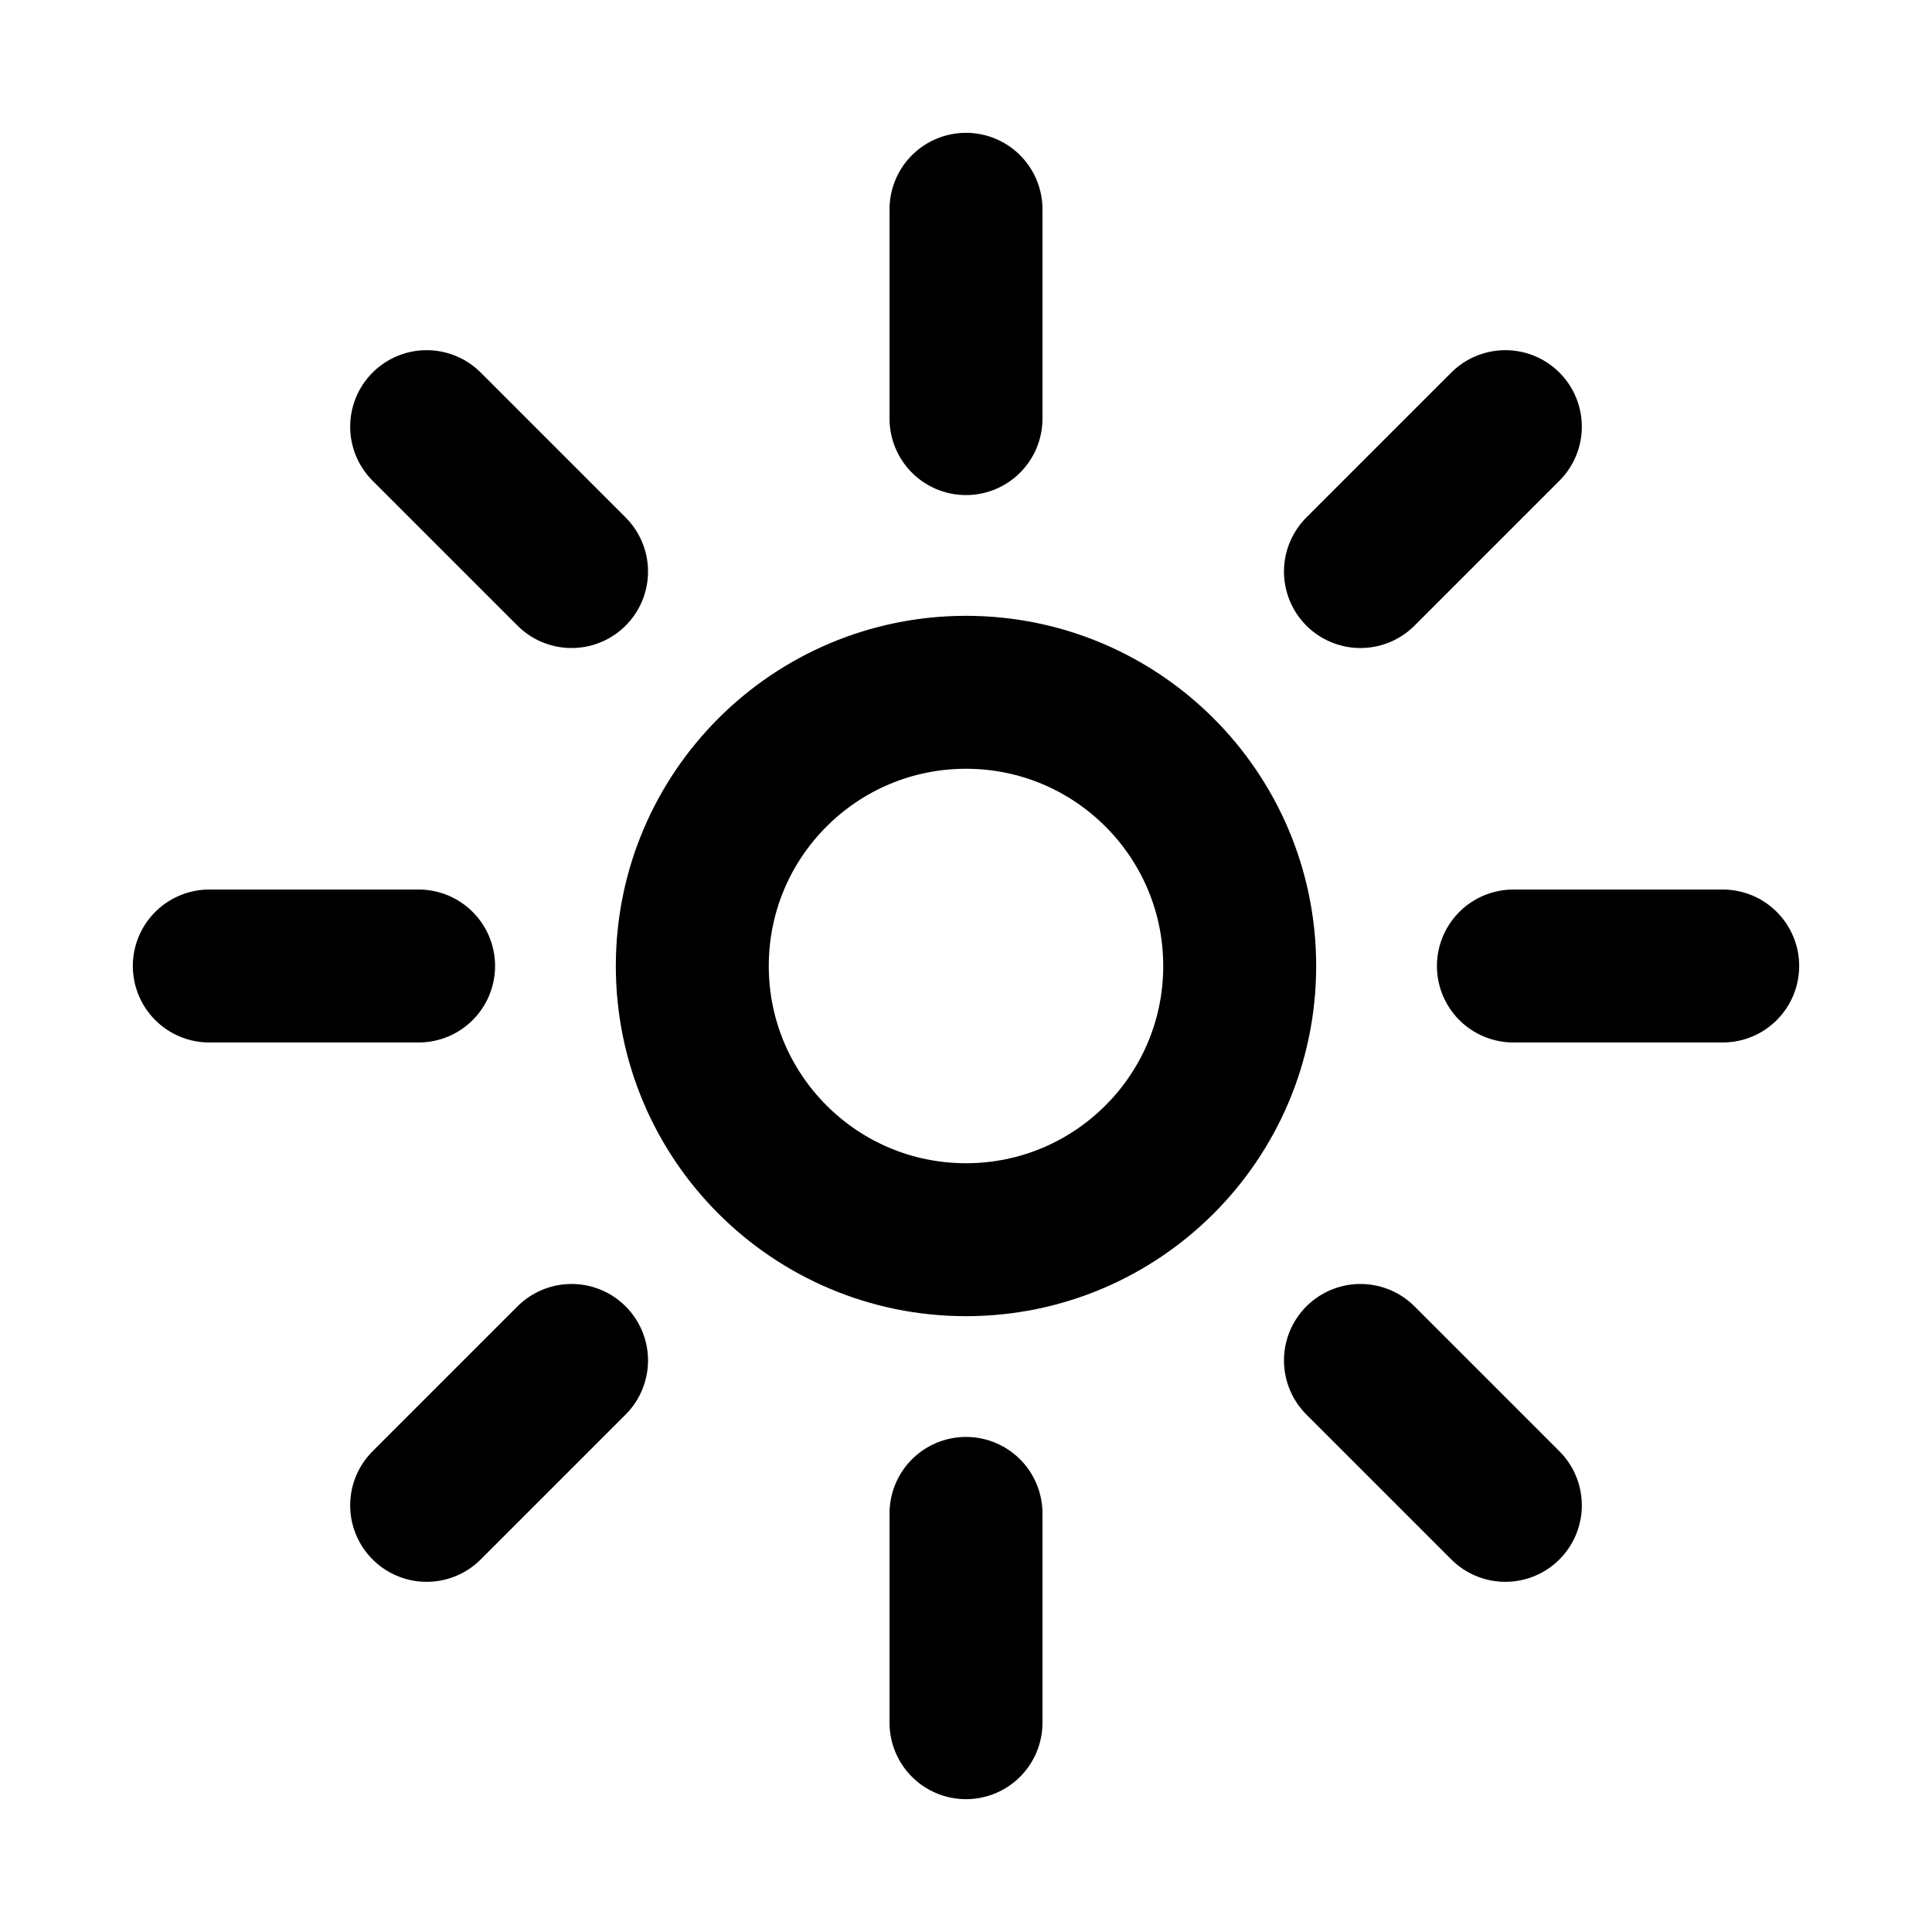
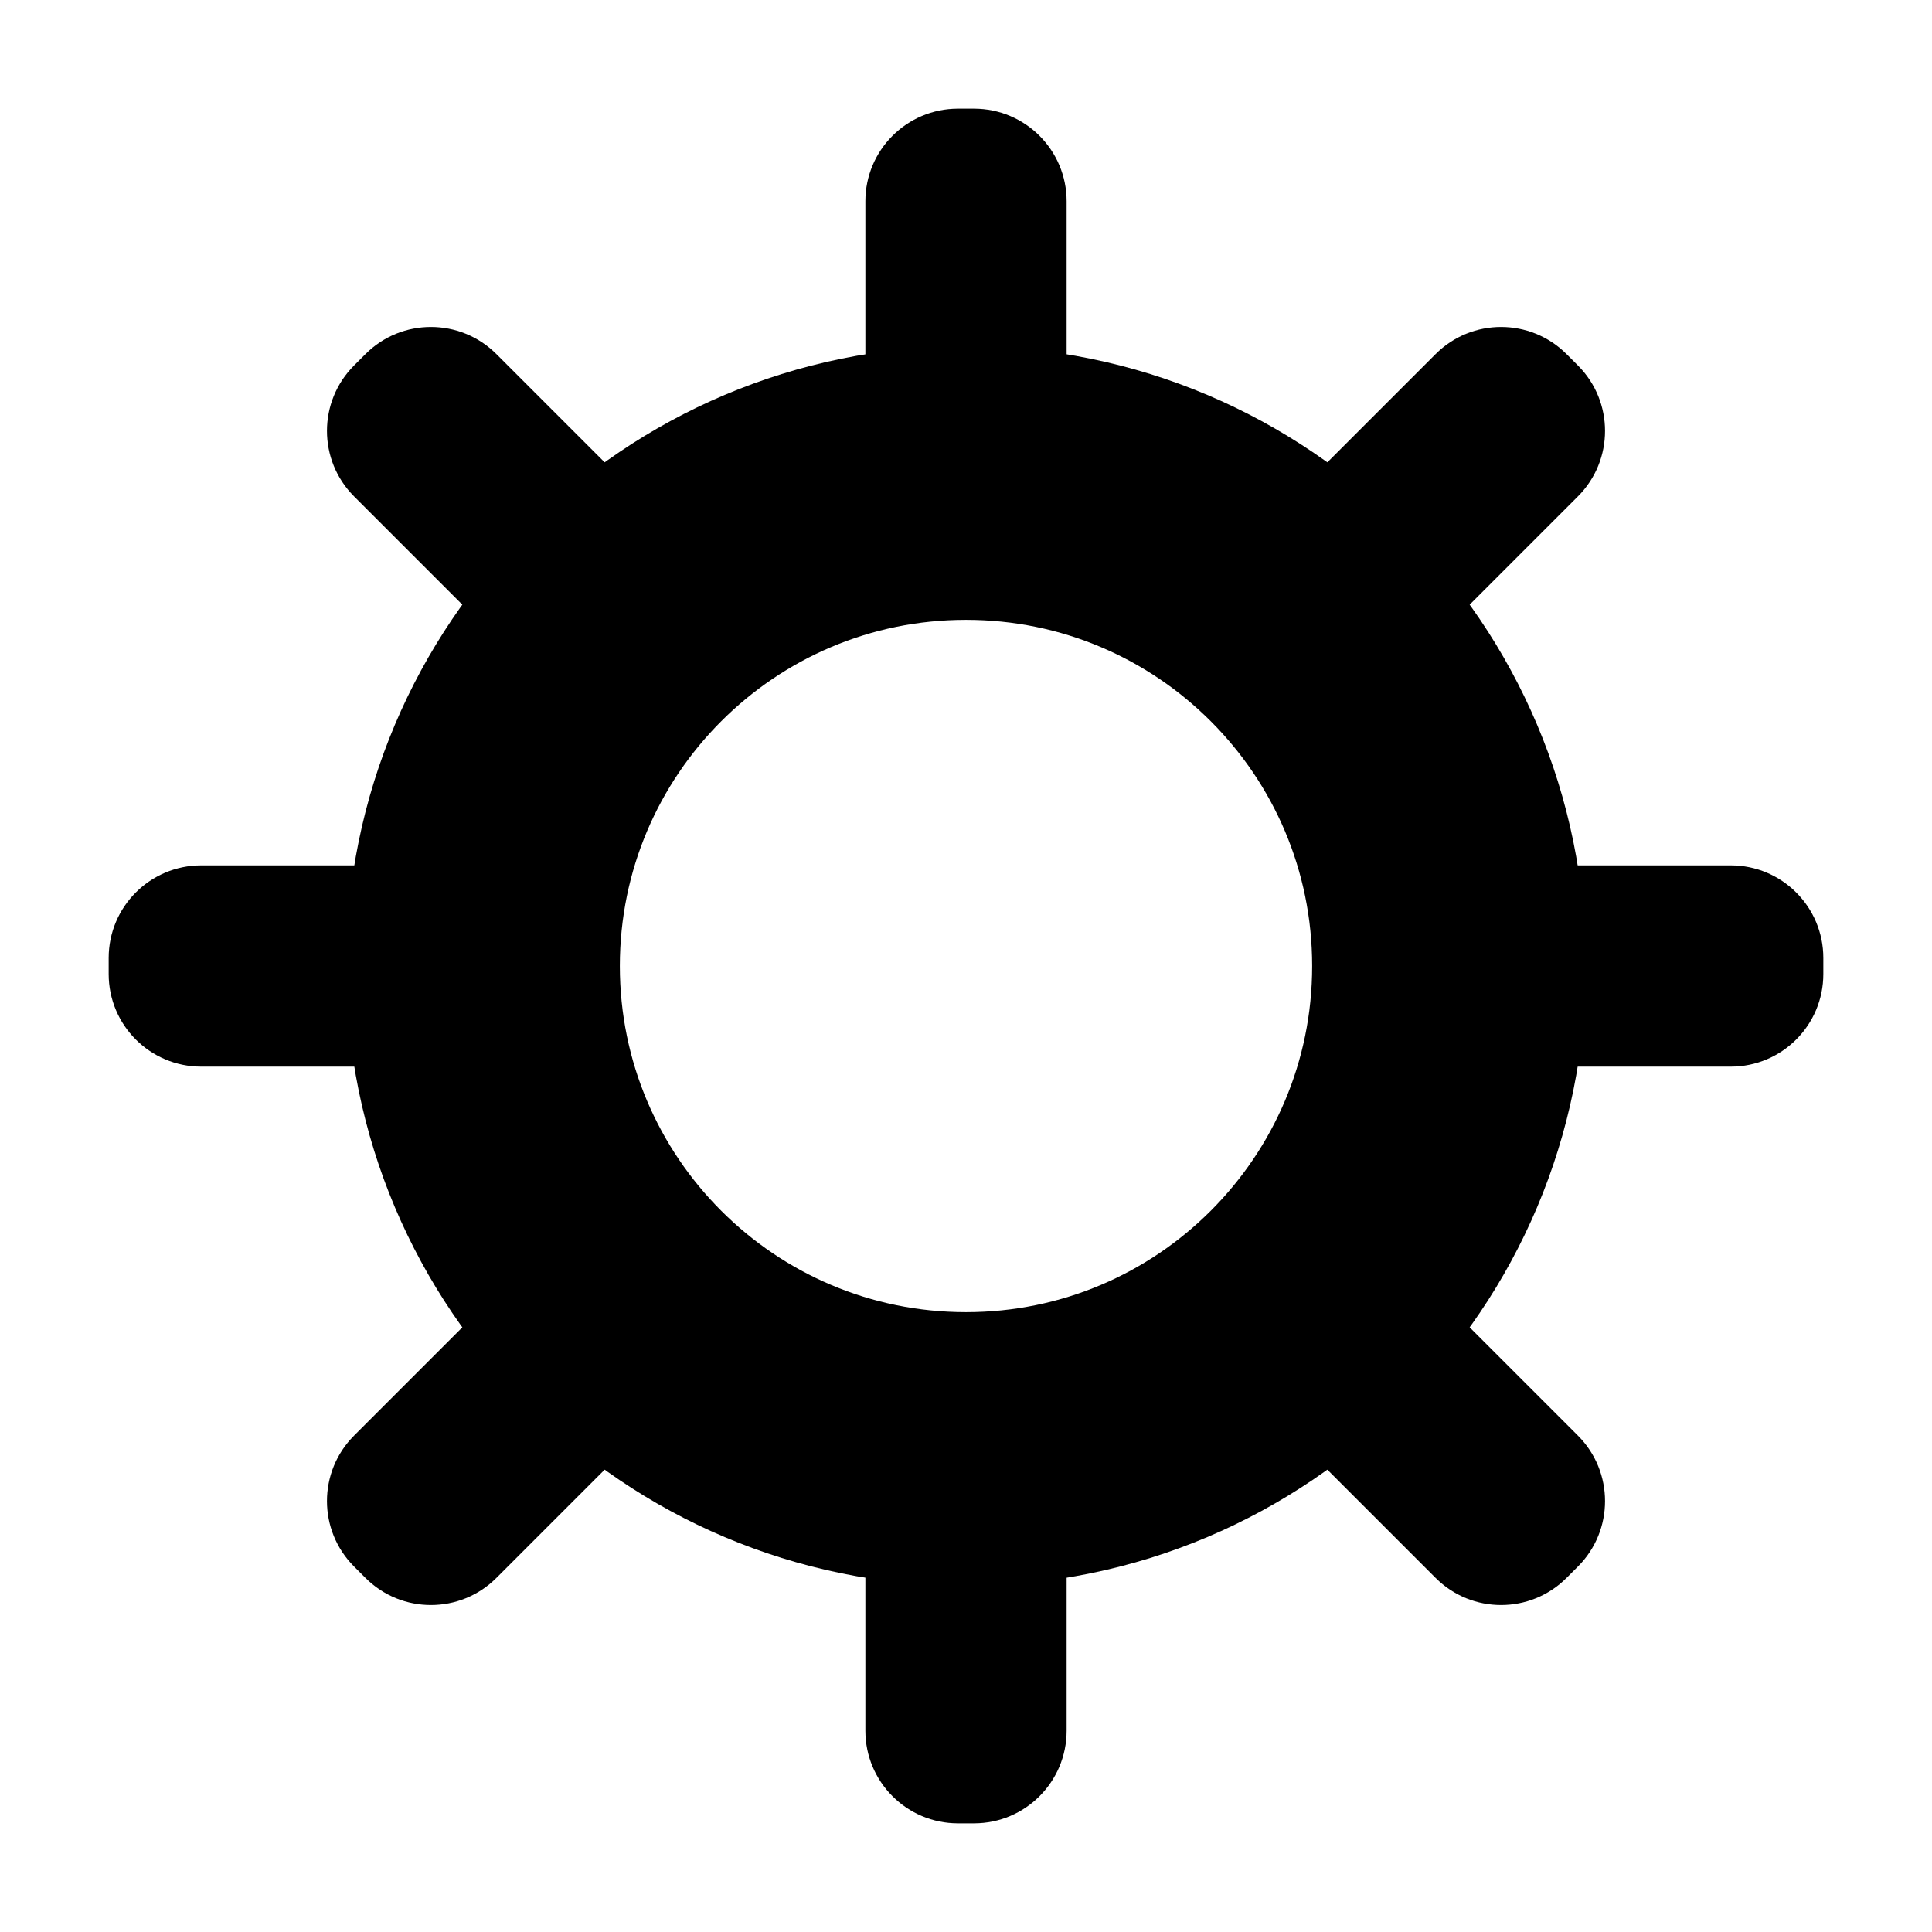
- <svg xmlns="http://www.w3.org/2000/svg" width="24" height="24" viewBox="0 0 24 24" fill="none">
-   <path d="M12 8.6 A3.4 3.4 0 1 0 12 15.4 A3.4 3.4 0 1 0 12 8.6 Z" stroke="#000" stroke-width="1.9" />
-   <path d="M12 2.6 V5.2 M12 18.8 V21.4 M21.4 12 H18.8 M5.2 12 H2.6 M18.7 5.3 L16.9 7.1 M7.1 16.9 L5.3 18.7 M18.7 18.7 L16.9 16.9 M7.1 7.1 L5.3 5.3" stroke="#000" stroke-width="1.9" stroke-linecap="round" />
+ <svg xmlns="http://www.w3.org/2000/svg" width="24" height="24" viewBox="0 0 24 24">
+   <g fill="#000">
+     <rect x="10.75" y="1.35" width="2.5" height="5.7" rx="1.15" />
+     <rect transform="rotate(45 12 12)" x="10.75" y="1.35" width="2.5" height="5.7" rx="1.15" />
+     <rect transform="rotate(90 12 12)" x="10.75" y="1.35" width="2.5" height="5.7" rx="1.15" />
+     <rect transform="rotate(135 12 12)" x="10.75" y="1.35" width="2.5" height="5.7" rx="1.15" />
+     <rect transform="rotate(180 12 12)" x="10.75" y="1.35" width="2.5" height="5.7" rx="1.15" />
+     <rect transform="rotate(225 12 12)" x="10.75" y="1.35" width="2.5" height="5.7" rx="1.15" />
+     <rect transform="rotate(270 12 12)" x="10.75" y="1.35" width="2.5" height="5.7" rx="1.15" />
+     <rect transform="rotate(315 12 12)" x="10.75" y="1.35" width="2.5" height="5.7" rx="1.15" />
+     <circle cx="12" cy="12" r="6" fill="none" stroke="#000" stroke-width="3.4" />
+   </g>
</svg>
